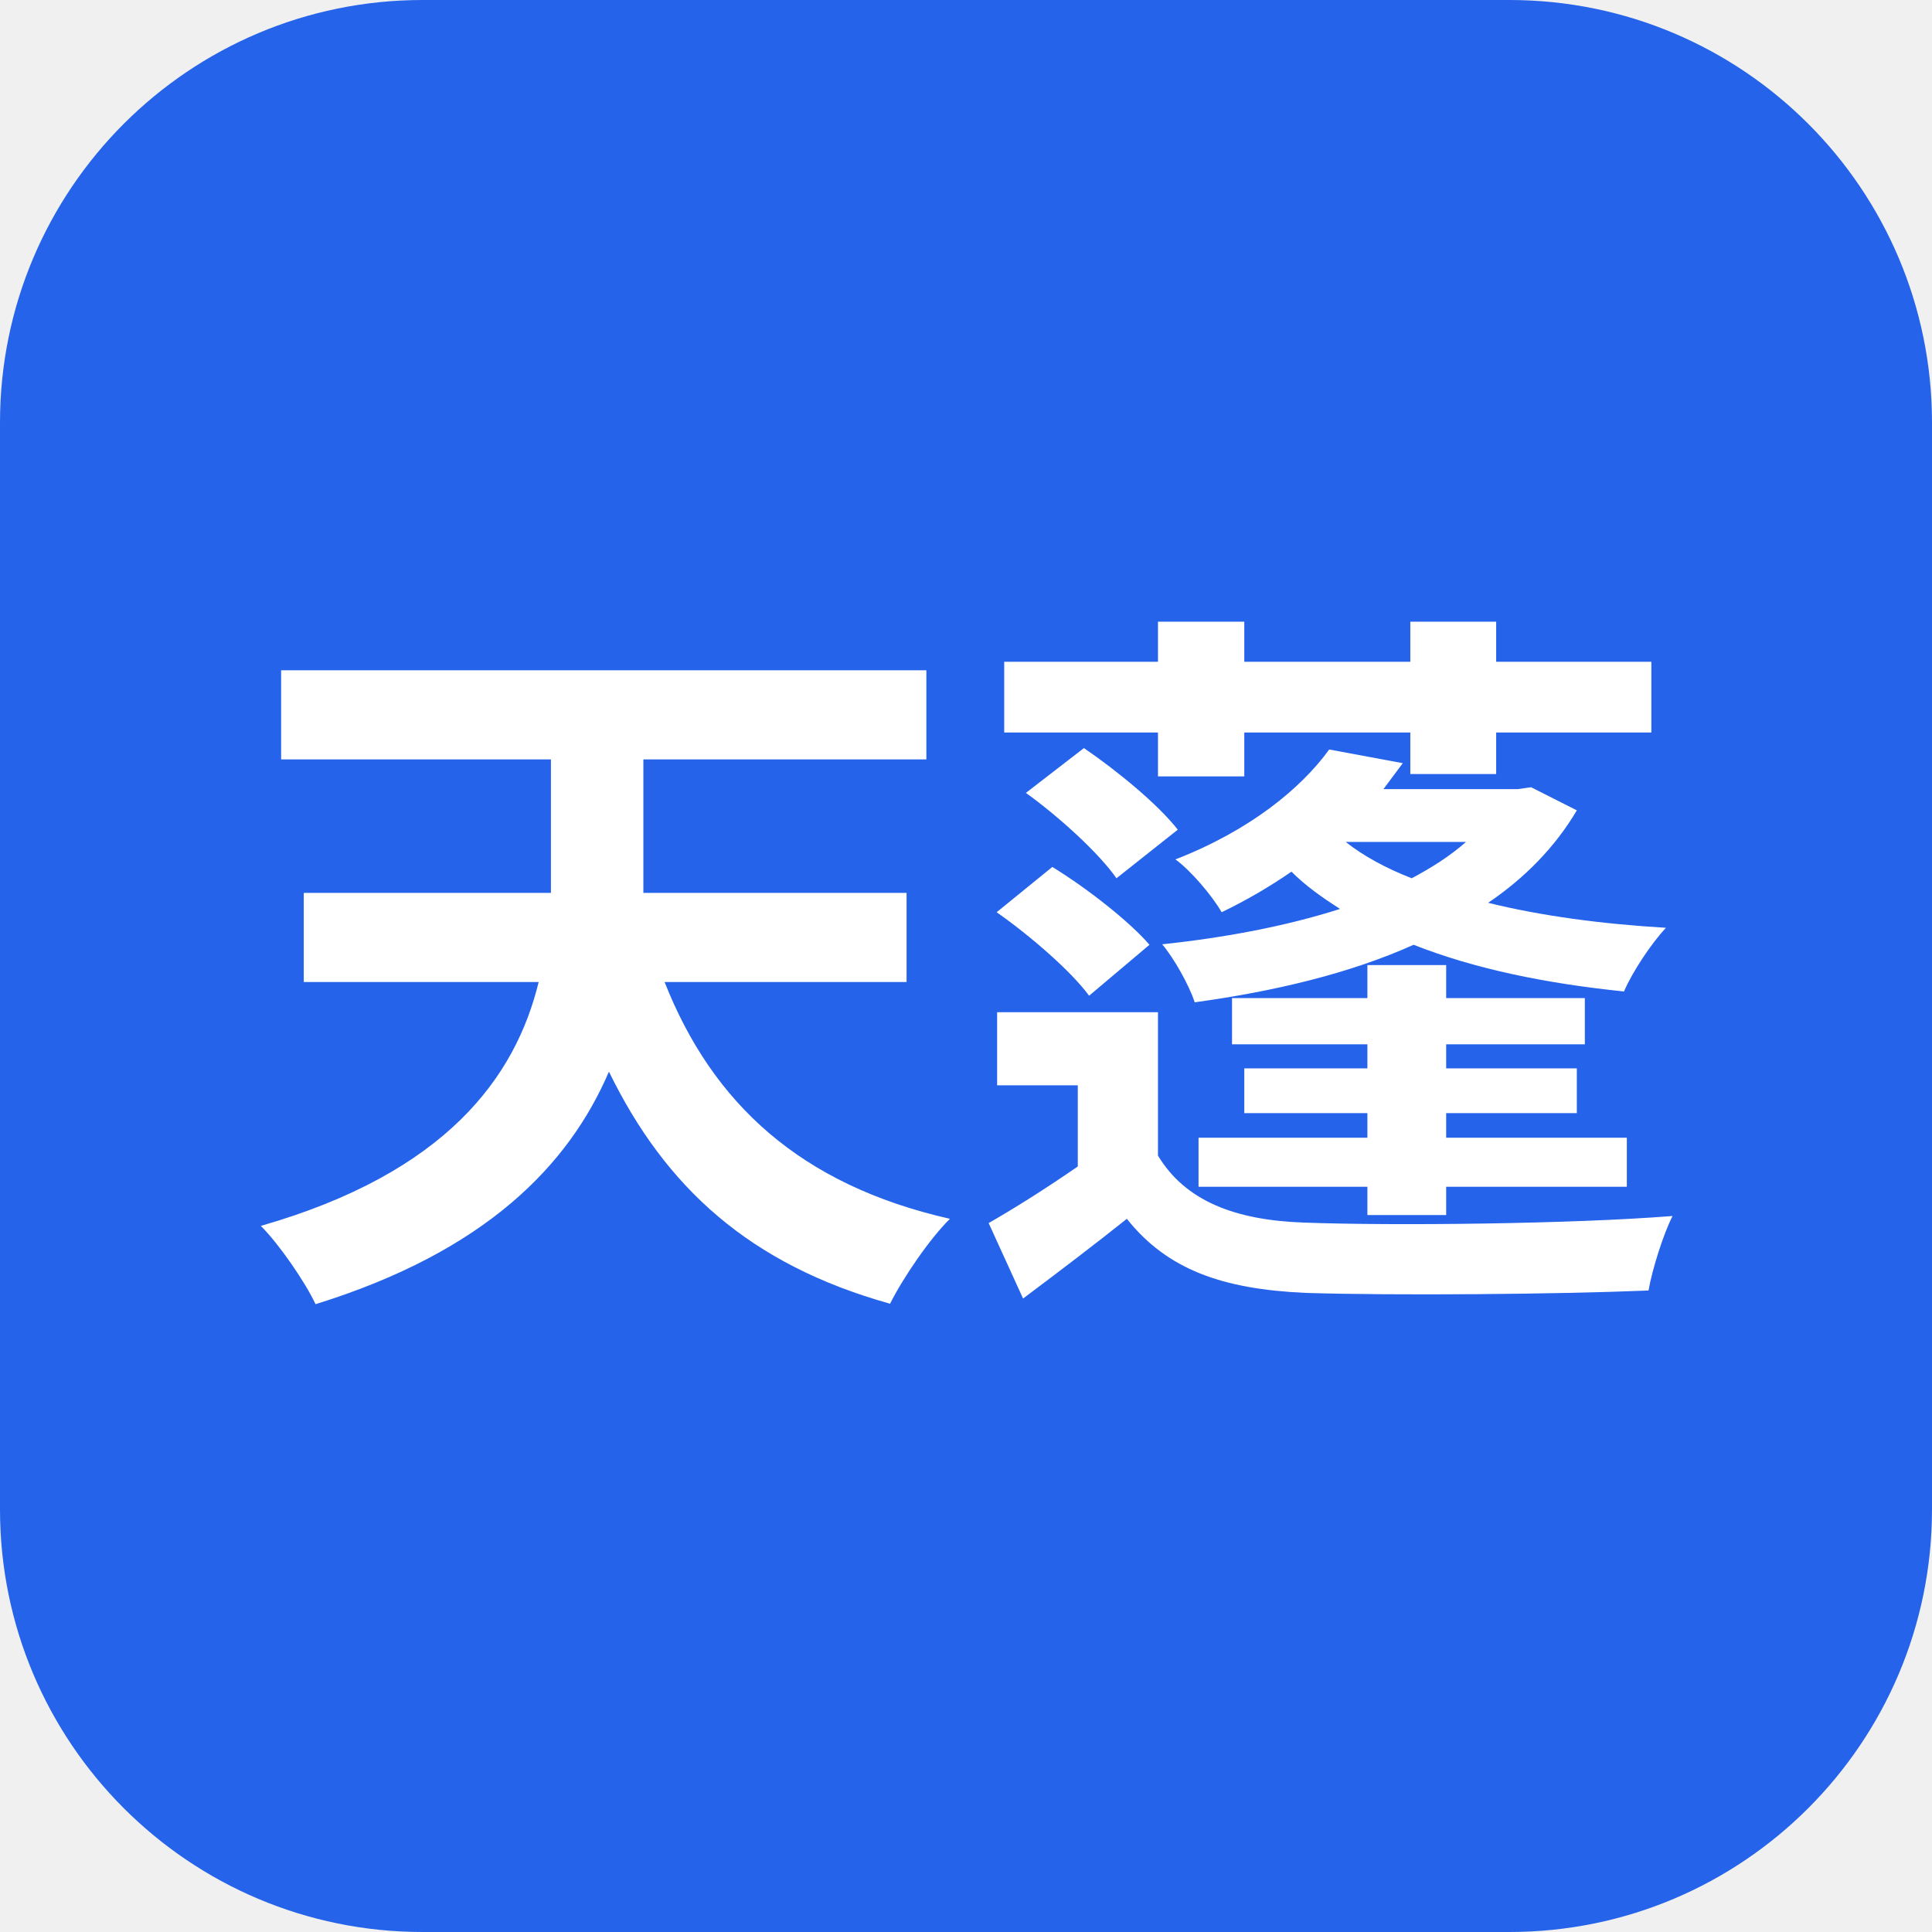
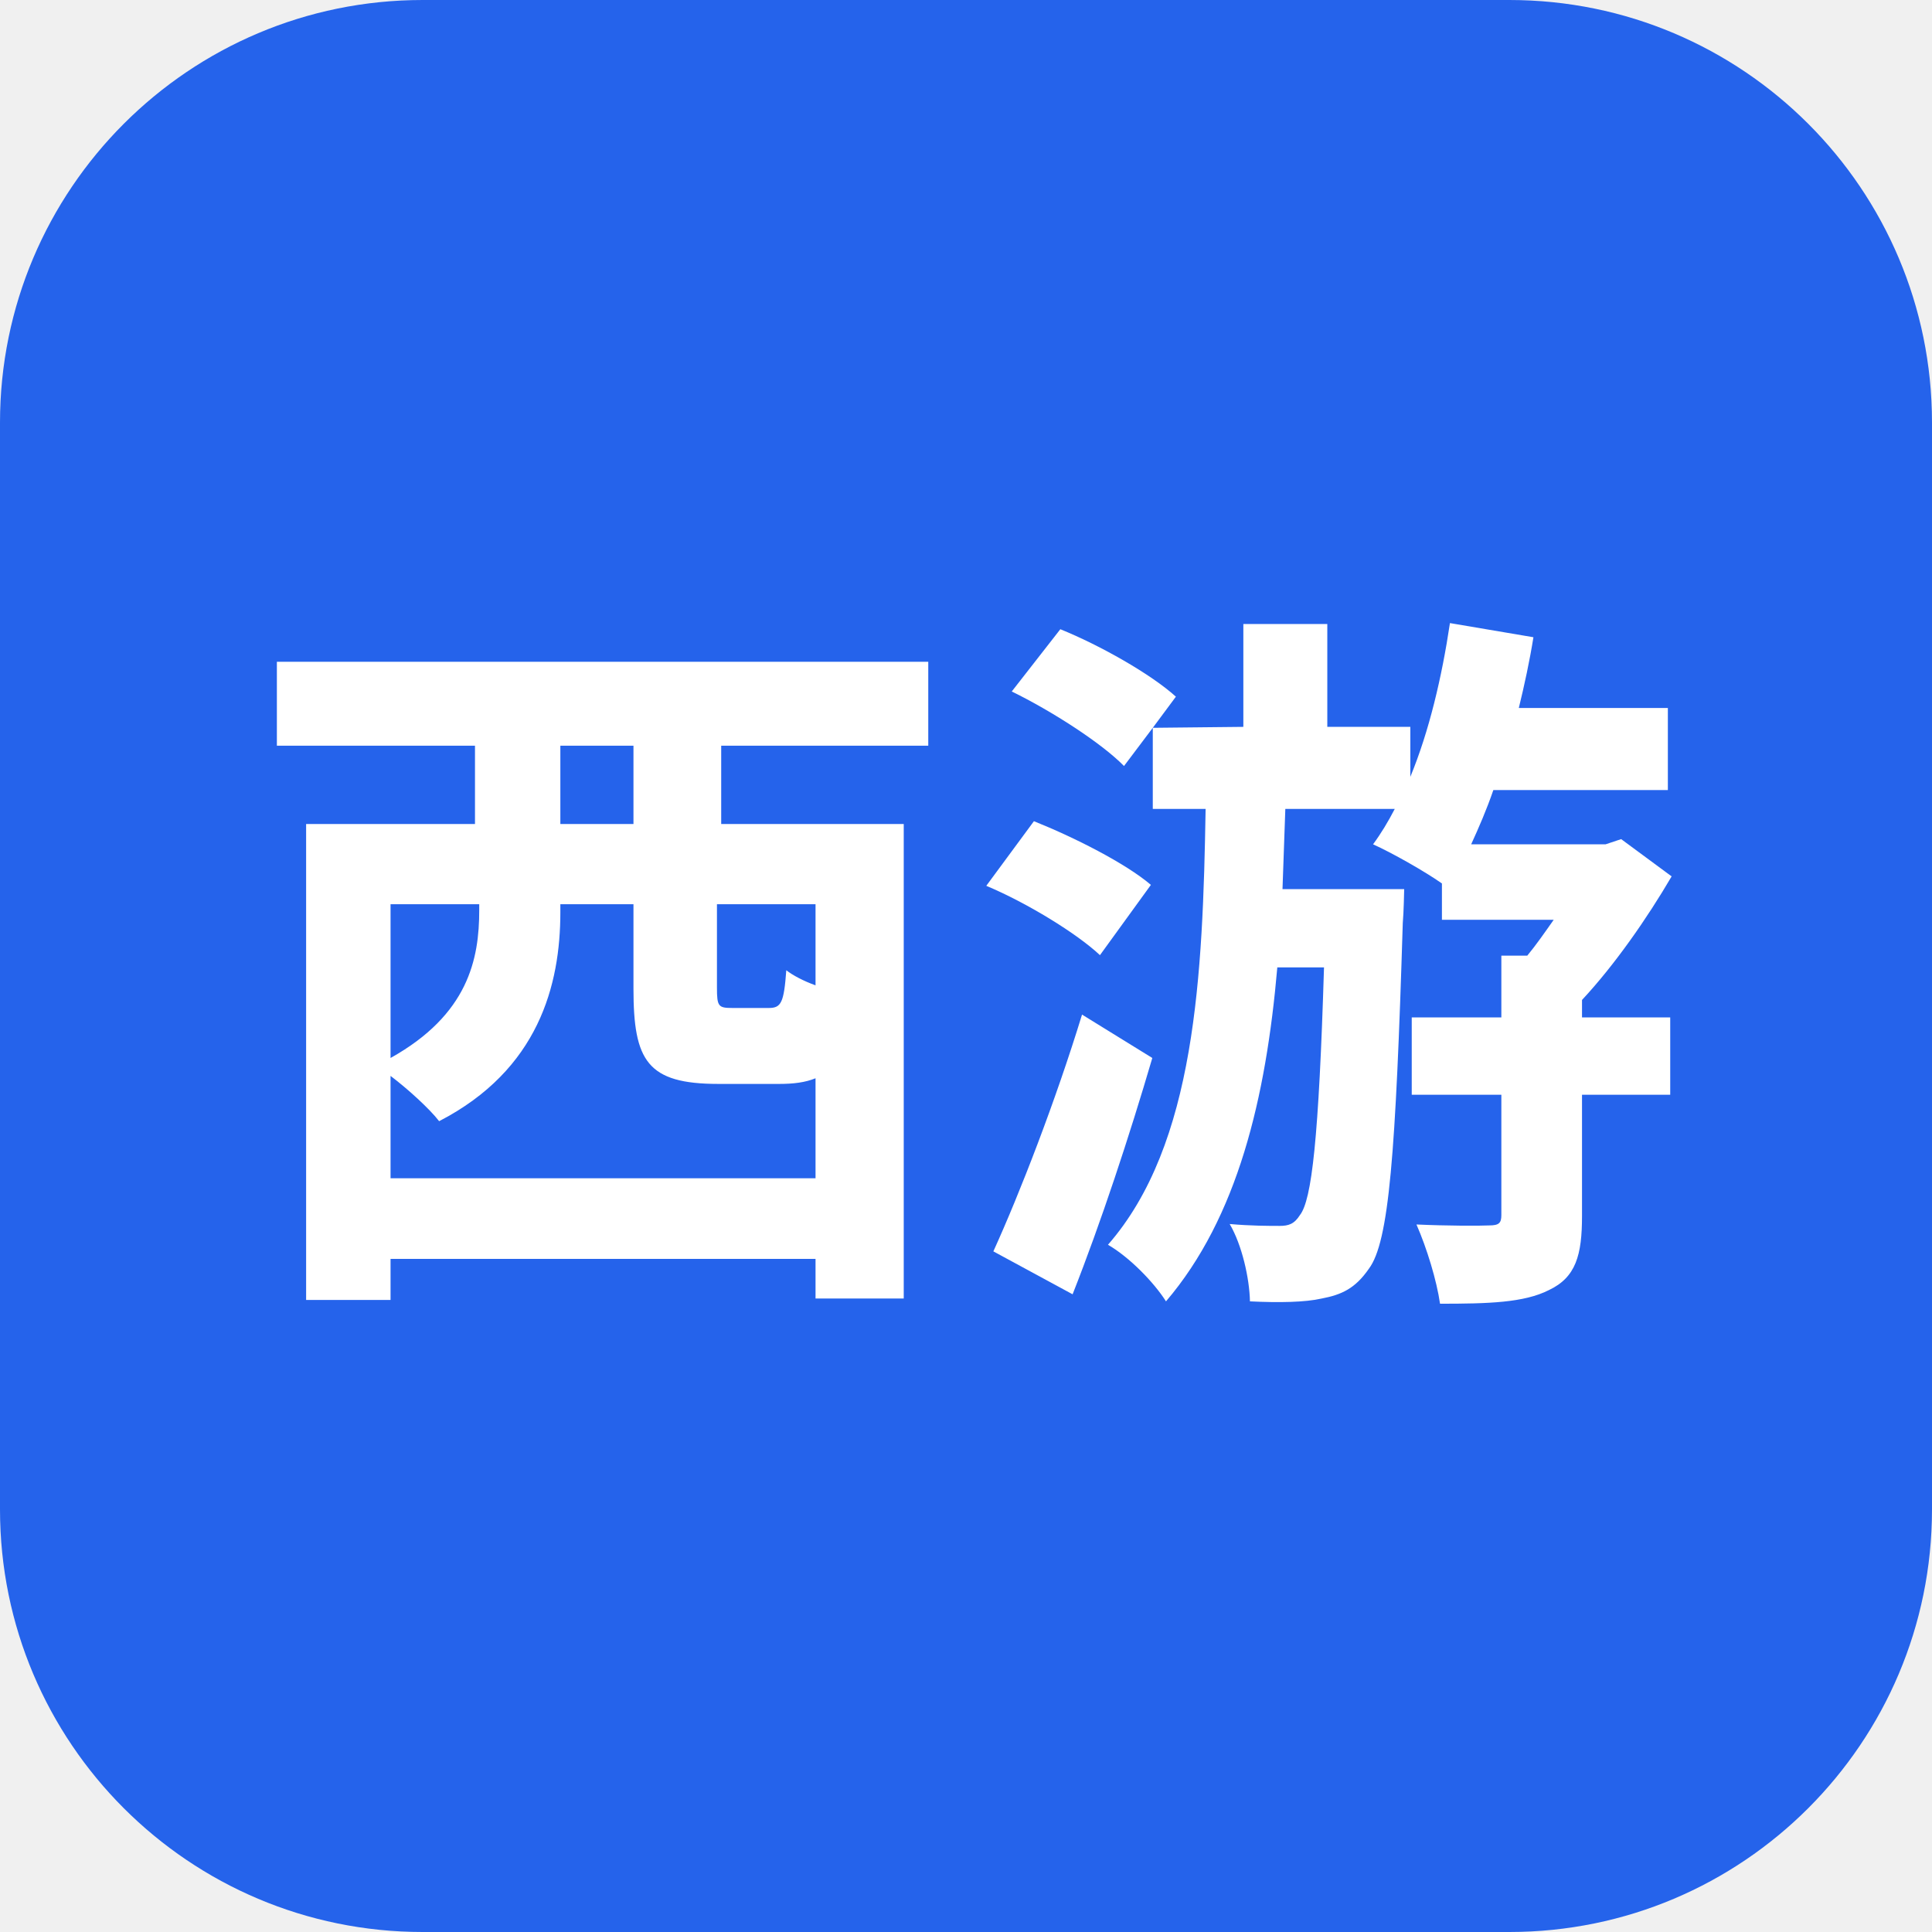
<svg xmlns="http://www.w3.org/2000/svg" viewBox="0 0 64 64">
  <rect width="64" height="64" rx="14" fill="#2563eb" />
-   <text x="32" y="41" font-family="'PingFang SC','Microsoft YaHei',sans-serif" font-size="24" font-weight="600" fill="#ffffff" text-anchor="middle">天蓬</text>
+   <text x="32" y="41" font-family="'PingFang SC','Microsoft YaHei',sans-serif" font-size="24" font-weight="600" fill="#ffffff" text-anchor="middle">西游</text>
</svg>
